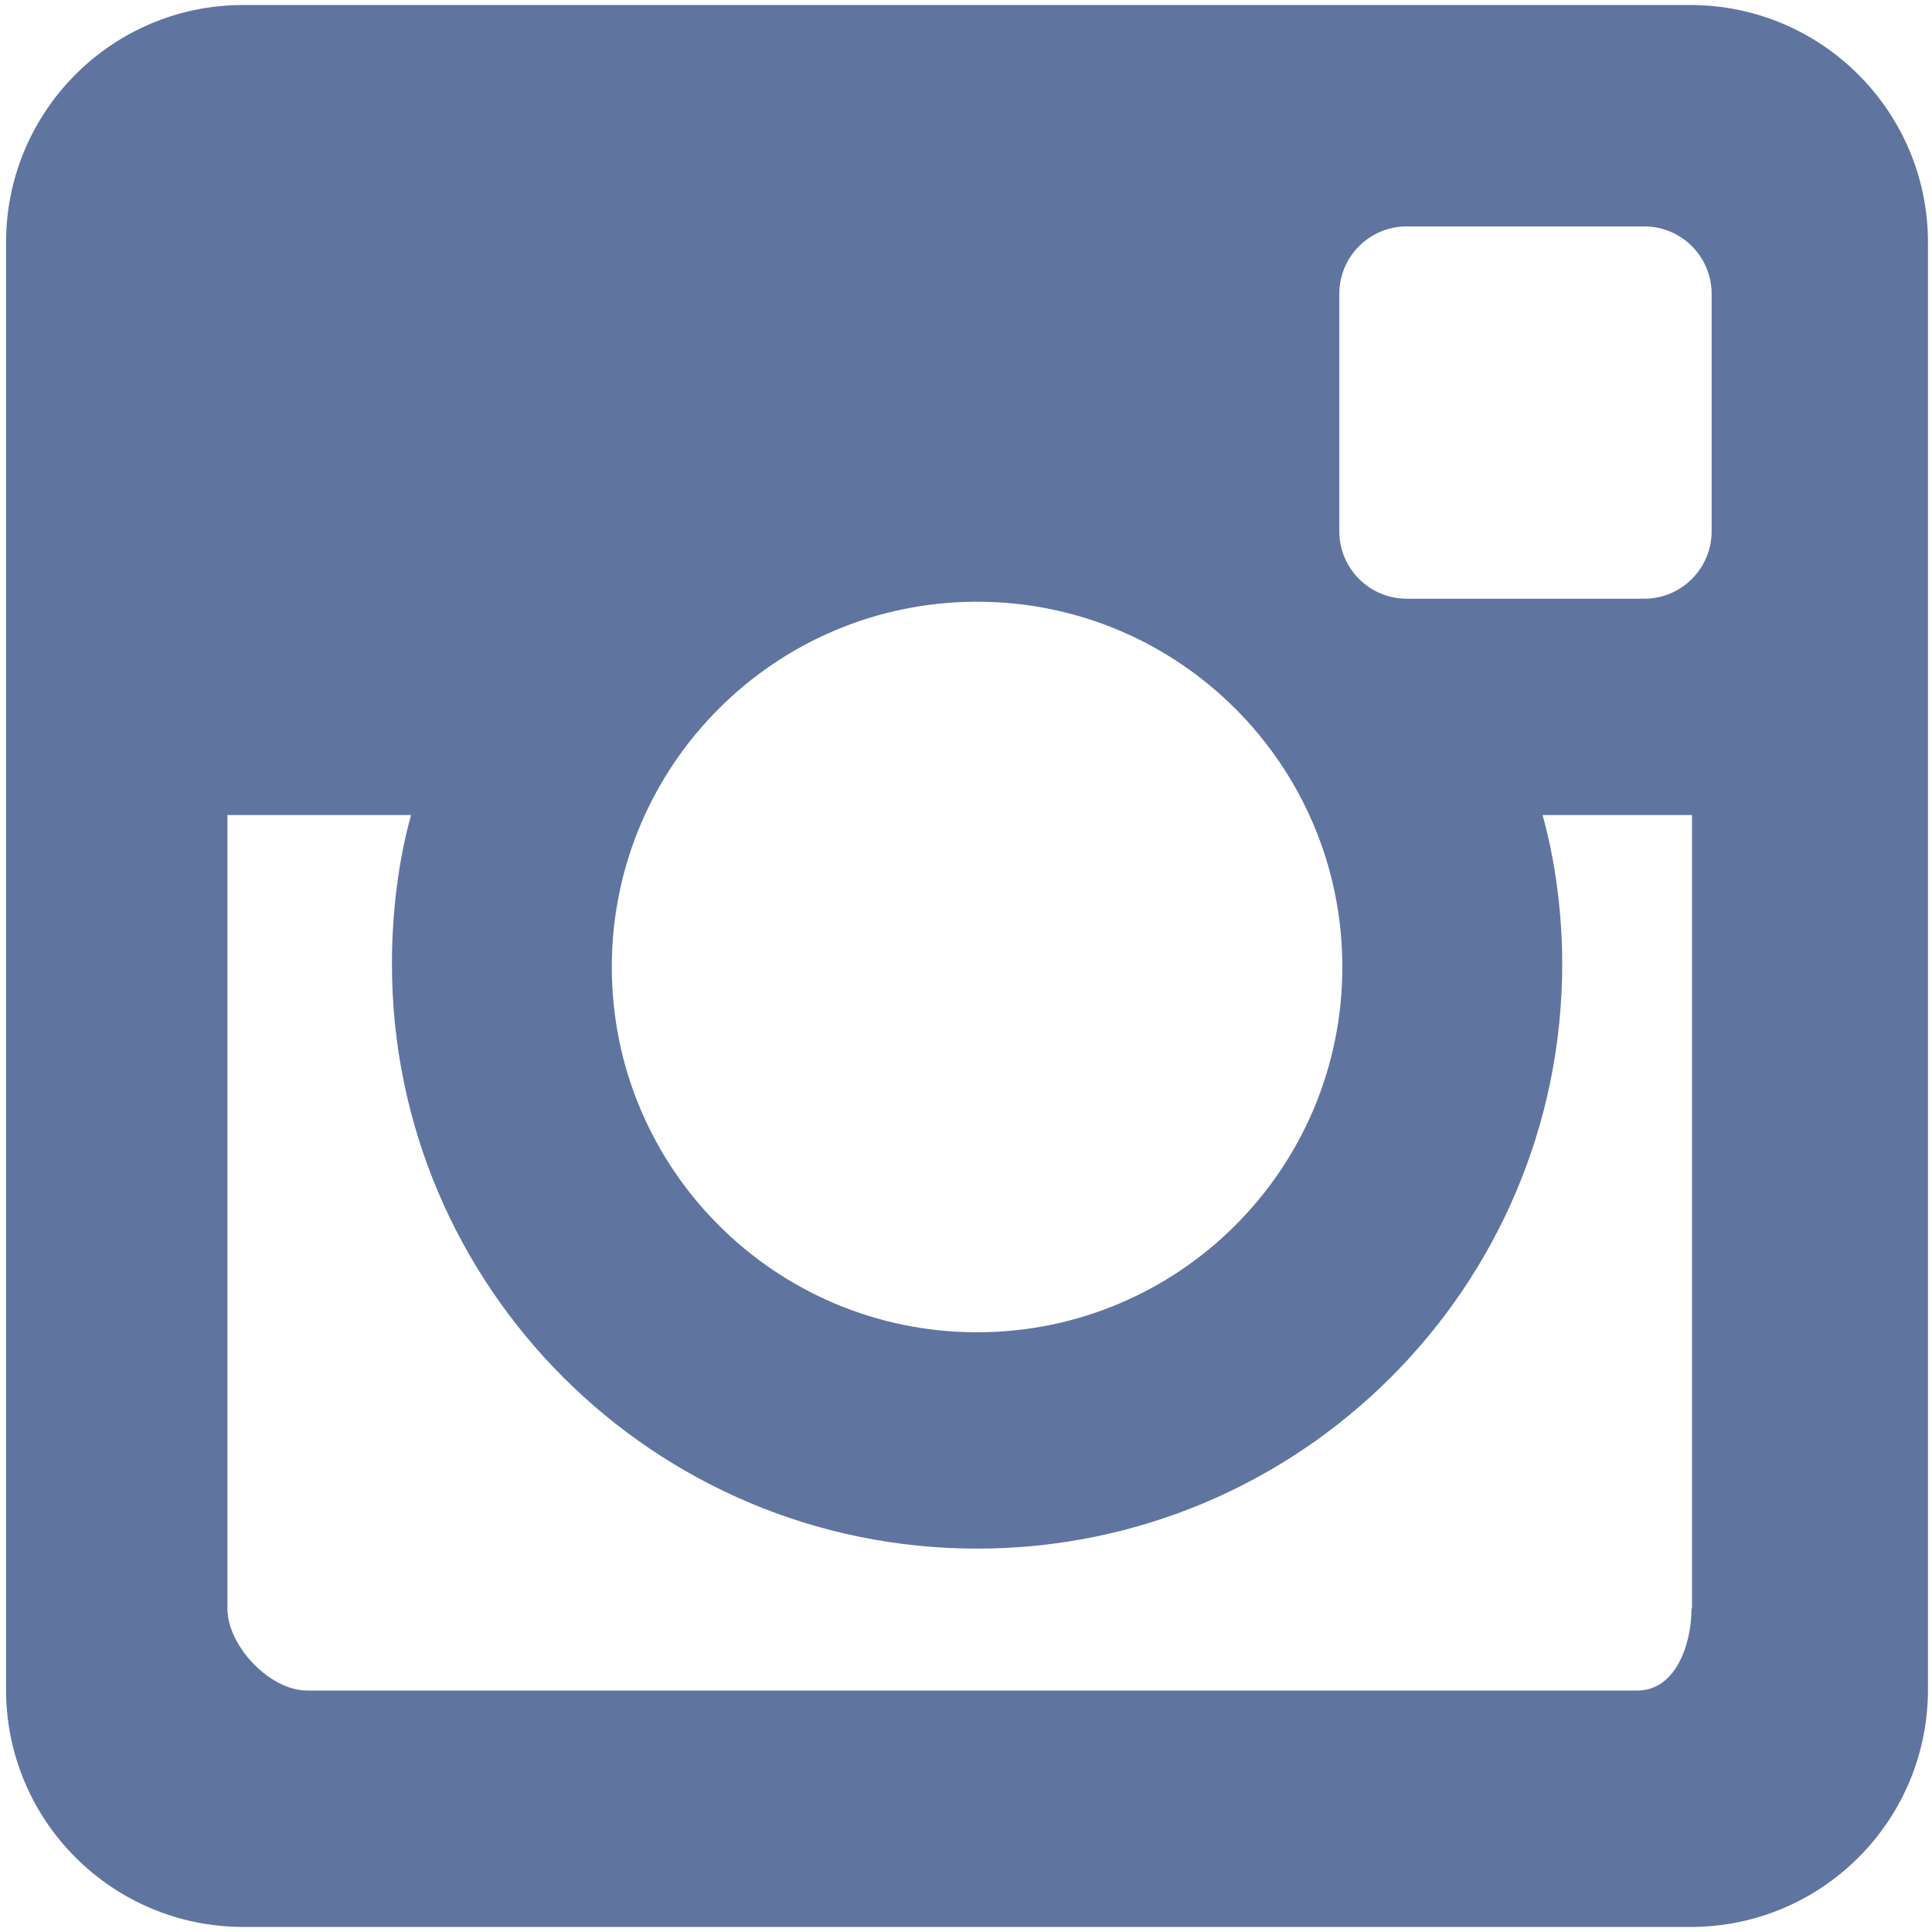
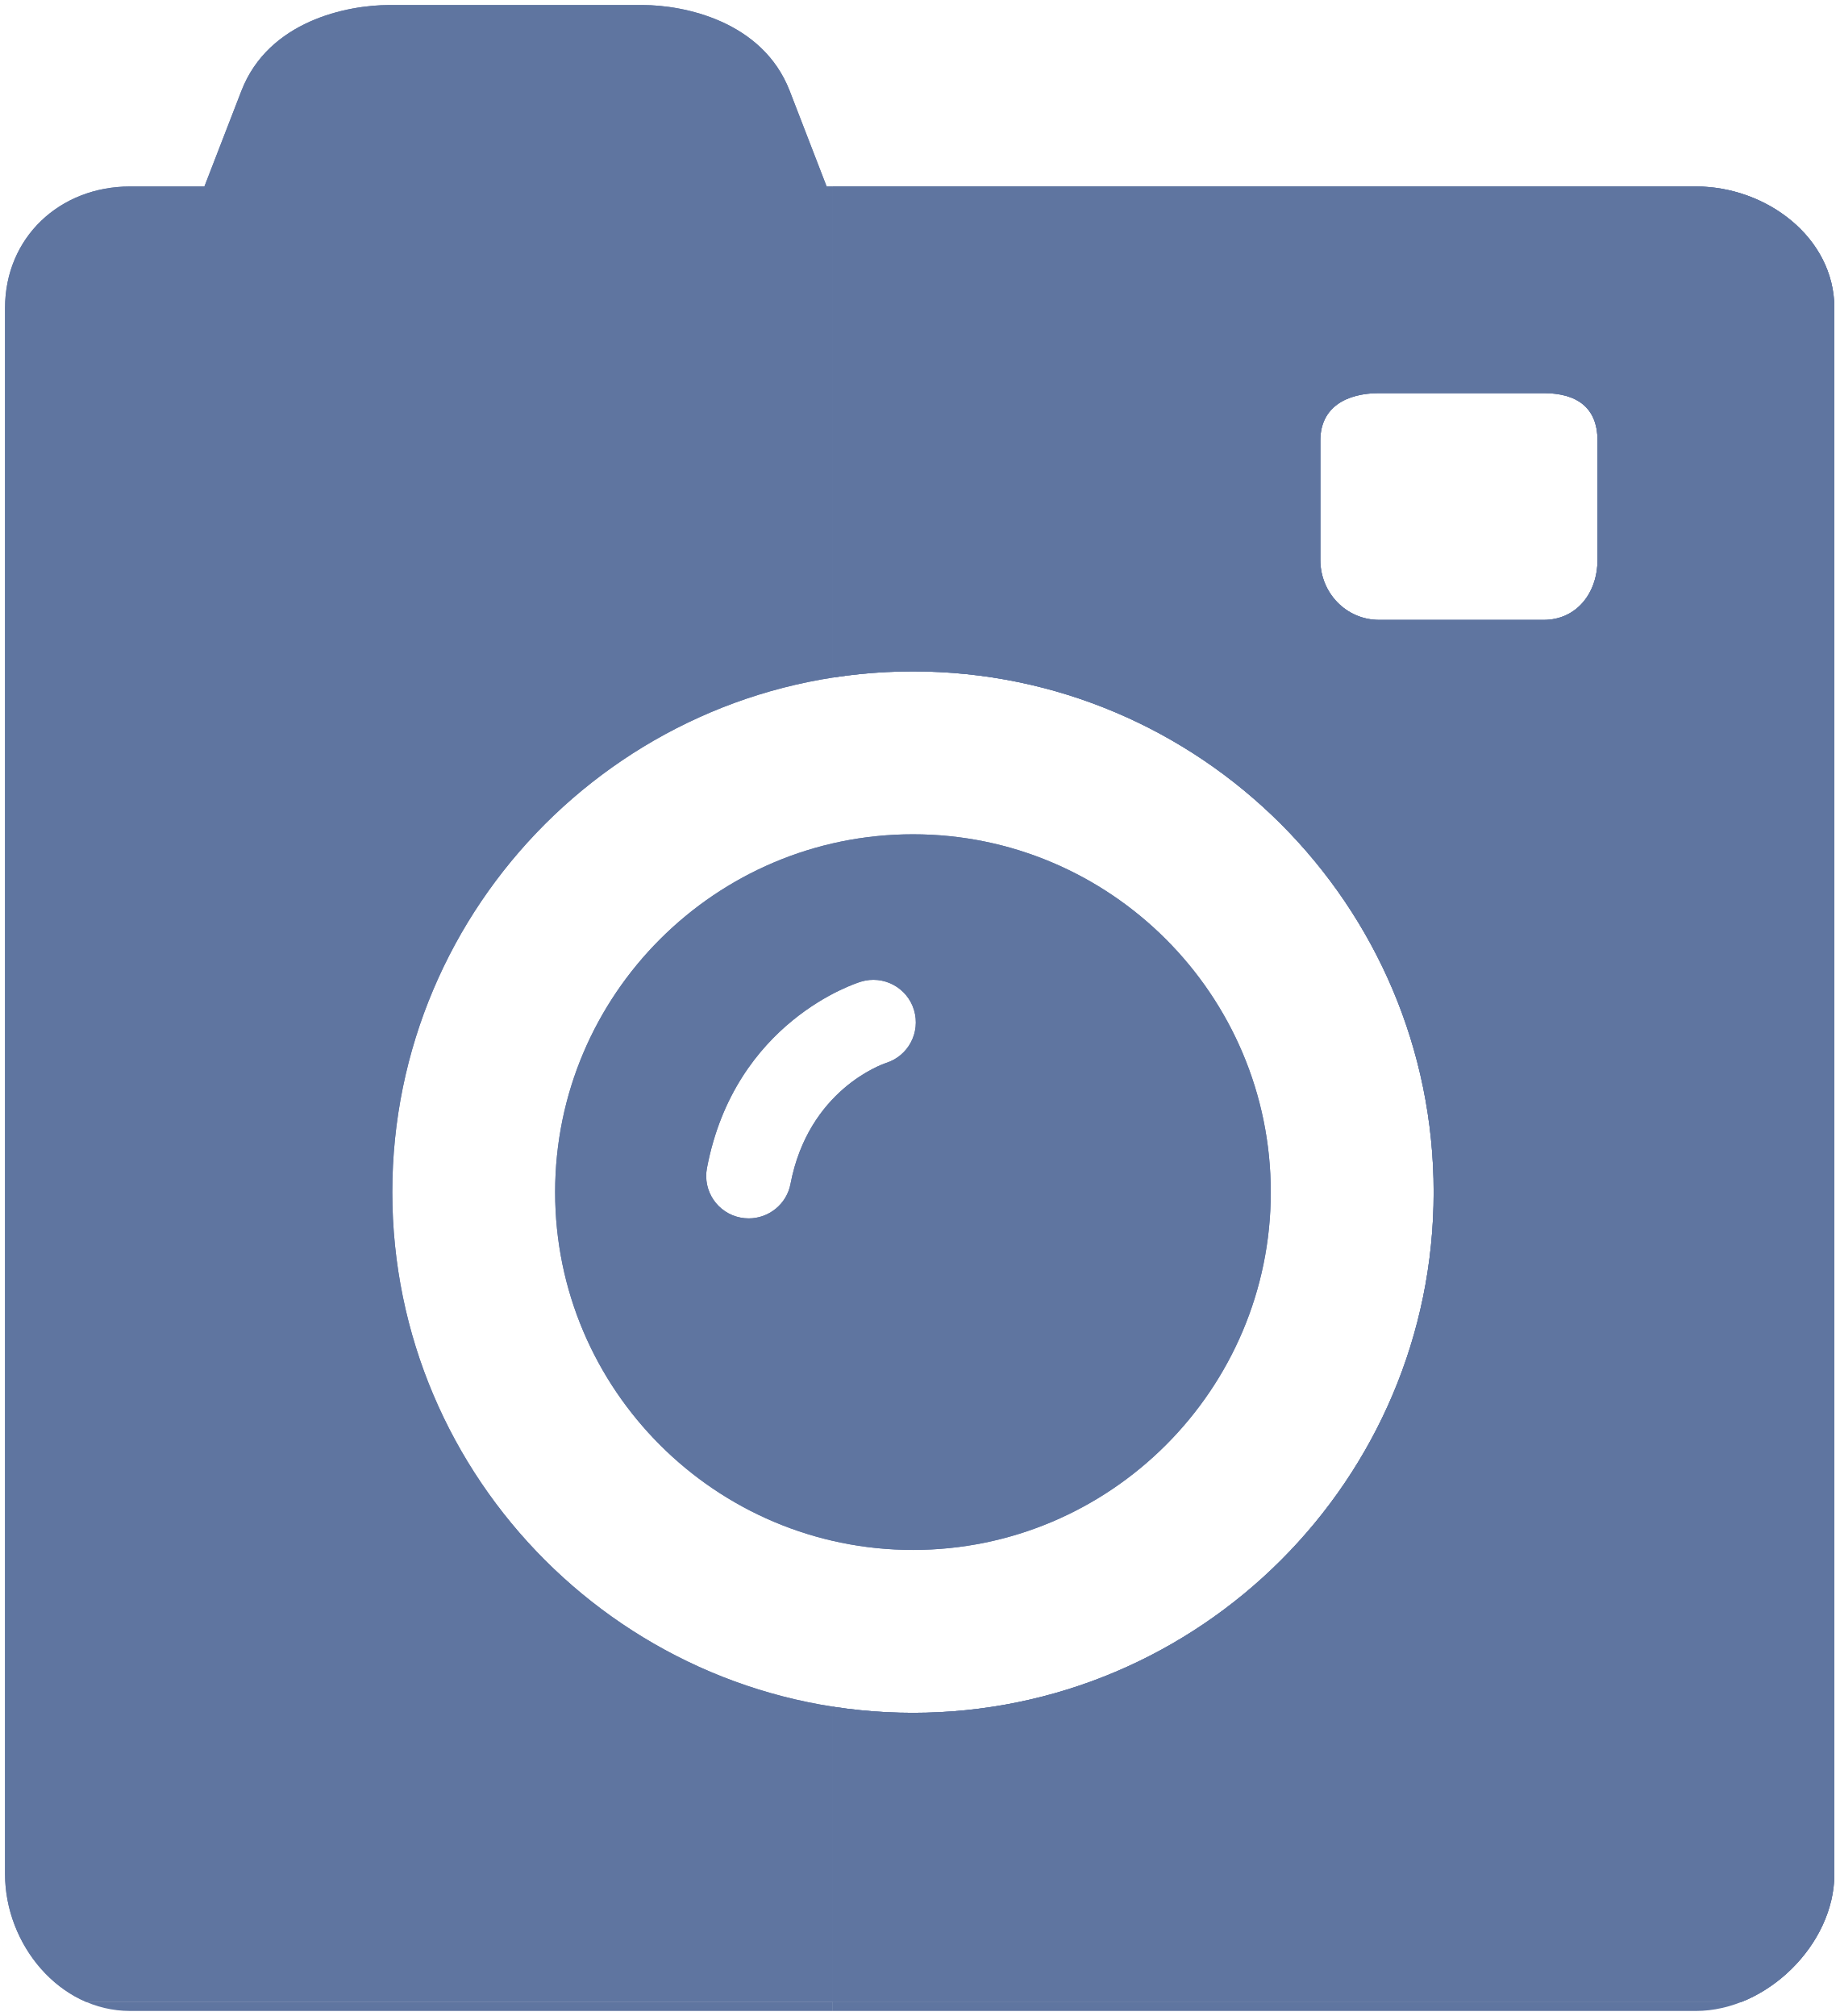
- <svg xmlns="http://www.w3.org/2000/svg" version="1.1" id="Layer_1" x="0px" y="0px" width="384px" height="384px" viewBox="0 0 384 384" style="enable-background:new 0 0 384 384;" xml:space="preserve">
-   <style type="text/css">
- 
- 	.st0{fill:none;stroke:#000000;stroke-width:6.632;stroke-miterlimit:10;}
- 	.st1{clip-path:url(#SVGID_2_);fill:#5ED395;stroke:#000000;stroke-width:6.632;stroke-miterlimit:10;}
- 	.st2{clip-path:url(#SVGID_4_);}
- 	.st3{fill:#5F75A0;}
- 	.st4{fill:none;}
- 	.st5{fill:#5F75A0;stroke:#000000;stroke-width:6.632;stroke-miterlimit:10;}
- 	.st6{clip-path:url(#SVGID_6_);fill-rule:evenodd;clip-rule:evenodd;fill:#231F20;}
- 
- </style>
-   <path class="st3" d="M383.2,48.2C383.2,22.1,362,1,336,1H48.3C22.3,1,1.2,22.1,1.2,48.2v287.6c0,26.1,21.1,47.2,47.2,47.2H336  c26.1,0,47.2-21.1,47.2-47.2V48.2z M194.2,119.6c40.1,0,72.6,32.5,72.6,72.6c0,40.1-32.5,72.6-72.6,72.6  c-40.1,0-72.6-32.5-72.6-72.6C121.6,152.1,154.1,119.6,194.2,119.6z M336.2,319.7c0,7.4-3.3,16.3-10.7,16.3H61  c-7.4,0-15.8-8.9-15.8-16.3V162h36.5c-2.5,9-3.8,19.3-3.8,29.6c0,64.2,52.1,116.2,116.3,116.2c64.2,0,116.3-52,116.3-116.2  c0-10.3-1.4-20.6-3.9-29.6h29.7V319.7z M340.2,105.6c0,7.4-6,13.4-13.4,13.4h-47.2c-7.4,0-13.4-6-13.4-13.4V58.4  c0-7.4,6-13.4,13.4-13.4h47.2c7.4,0,13.4,6,13.4,13.4V105.6z" />
+ <svg xmlns="http://www.w3.org/2000/svg" xmlns:xlink="http://www.w3.org/1999/xlink" version="1.1" id="Layer_1" x="0px" y="0px" width="365px" height="400px" viewBox="0 0 365 400" enable-background="new 0 0 365 400" xml:space="preserve">
+   <g>
+     <g>
+       <g>
+         <defs>
+           <path id="SVGID_1_" d="M181.169,165.533c-39.151,0-71.012,31.846-71.012,71.012c0,39.139,31.861,70.982,71.012,70.982      c39.147,0,70.999-31.846,70.999-70.982C252.168,197.379,220.316,165.533,181.169,165.533z M175.809,210.908      c-0.764,0.265-15.369,5.331-18.947,23.996c-0.764,4.027-4.311,6.838-8.279,6.838c-0.523,0-1.056-0.051-1.597-0.149      c-4.584-0.862-7.579-5.292-6.697-9.86c5.541-29.047,29.53-36.646,30.554-36.955c4.442-1.36,9.179,1.151,10.526,5.621      C182.706,204.85,180.227,209.532,175.809,210.908z" />
+         </defs>
+         <clipPath id="SVGID_2_">
+           <use xlink:href="#SVGID_1_" overflow="visible" />
+         </clipPath>
+         <g clip-path="url(#SVGID_2_)">
+           <rect x="-285.031" y="-101.742" fill="none" width="871.15" height="871.15" />
+           <g>
+             <polygon fill="none" points="-285.031,-101.742 586.119,-101.742 586.119,769.408 -285.031,769.408      " />
+             <polygon fill="#5F75A0" points="-285.031,769.408 -285.031,-101.742 586.119,-101.742 586.119,769.408      " />
+           </g>
+         </g>
+         <g clip-path="url(#SVGID_2_)">
+           <rect x="-285.031" y="-101.742" fill="none" width="871.15" height="871.15" />
+           <g>
+             <polygon fill="none" points="-285.031,-101.742 586.119,-101.742 586.119,769.408 -285.031,769.408      " />
+             <polygon fill="#5F75A0" points="-285.031,769.408 -285.031,-101.742 586.119,-101.742 586.119,769.408      " />
+           </g>
+         </g>
+       </g>
+     </g>
+     <g>
+       <g>
+         <defs>
+           <path id="SVGID_3_" d="M336.525,37H164.034l-7.339-18.991C151.303,4.131,135.669,1,127.54,1H77.231      C68.91,1,53.294,4.131,47.909,18.009L40.562,37H25.81C11.83,37,1,47.132,1,61.129v310.708C1,385.82,11.83,399,25.81,399h310.715      C350.505,399,364,385.82,364,371.838V61.129C364,47.132,350.522,37,336.525,37z M181.169,339.848      c-56.958,0-103.323-46.347-103.323-103.303c0-56.985,46.357-103.332,103.323-103.332c56.974,0,103.319,46.347,103.319,103.332      C284.488,293.501,238.143,339.848,181.169,339.848z M317,111.104c0,6.542-4.146,11.896-10.693,11.896h-32.619      c-6.557,0-11.688-5.354-11.688-11.896V87.39c0-6.572,5.131-9.39,11.688-9.39h32.619C312.854,78,317,80.817,317,87.39V111.104z" />
+         </defs>
+         <clipPath id="SVGID_4_">
+           <use xlink:href="#SVGID_3_" overflow="visible" />
+         </clipPath>
+         <g clip-path="url(#SVGID_4_)">
+           <rect x="165.264" y="397.201" fill="none" width="1045.076" height="1045.076" />
+           <g>
+             <polygon fill="none" points="165.264,397.201 1210.34,397.201 1210.34,1442.277 165.264,1442.277      " />
+             <polygon fill="#5F75A0" points="165.264,1442.277 165.264,397.201 1210.34,397.201 1210.34,1442.277      " />
+           </g>
+         </g>
+         <g clip-path="url(#SVGID_4_)">
+           <rect x="165.264" y="-647.875" fill="none" width="1045.076" height="1045.076" />
+           <g>
+             <polygon fill="none" points="165.264,-647.875 1210.34,-647.875 1210.34,397.201 165.264,397.201      " />
+             <polygon fill="#5F75A0" points="165.264,397.201 165.264,-647.875 1210.34,-647.875 1210.34,397.201      " />
+           </g>
+         </g>
+         <g clip-path="url(#SVGID_4_)">
+           <rect x="-879.812" y="397.201" fill="none" width="1045.076" height="1045.076" />
+           <g>
+             <polygon fill="none" points="-879.812,397.201 165.264,397.201 165.264,1442.277 -879.812,1442.277      " />
+             <polygon fill="#5F75A0" points="-879.812,1442.277 -879.812,397.201 165.264,397.201 165.264,1442.277      " />
+           </g>
+         </g>
+         <g clip-path="url(#SVGID_4_)">
+           <rect x="-879.812" y="-647.875" fill="none" width="1045.076" height="1045.076" />
+           <g>
+             <polygon fill="none" points="-879.812,-647.875 165.264,-647.875 165.264,397.201 -879.812,397.201      " />
+             <polygon fill="#5F75A0" points="-879.812,397.201 -879.812,-647.875 165.264,-647.875 165.264,397.201      " />
+           </g>
+         </g>
+         <g clip-path="url(#SVGID_4_)">
+           <rect x="165.264" y="-647.875" fill="none" width="1045.076" height="1045.076" />
+           <g>
+             <polygon fill="none" points="165.264,-647.875 1210.34,-647.875 1210.34,397.201 165.264,397.201      " />
+             <polygon fill="#5F75A0" points="165.264,397.201 165.264,-647.875 1210.34,-647.875 1210.34,397.201      " />
+           </g>
+         </g>
+         <g clip-path="url(#SVGID_4_)">
+           <rect x="-879.812" y="-647.875" fill="none" width="1045.076" height="1045.076" />
+           <g>
+             <polygon fill="none" points="-879.812,-647.875 165.264,-647.875 165.264,397.201 -879.812,397.201      " />
+             <polygon fill="#5F75A0" points="-879.812,397.201 -879.812,-647.875 165.264,-647.875 165.264,397.201      " />
+           </g>
+         </g>
+         <g clip-path="url(#SVGID_4_)">
+           <rect x="165.25" y="-647.875" fill="none" width="1045.076" height="1045.076" />
+           <g>
+             <polygon fill="none" points="165.25,-647.875 1210.326,-647.875 1210.326,397.201 165.25,397.201      " />
+             <polygon fill="#5F75A0" points="165.25,397.201 165.25,-647.875 1210.326,-647.875 1210.326,397.201      " />
+           </g>
+         </g>
+       </g>
+     </g>
+   </g>
</svg>
